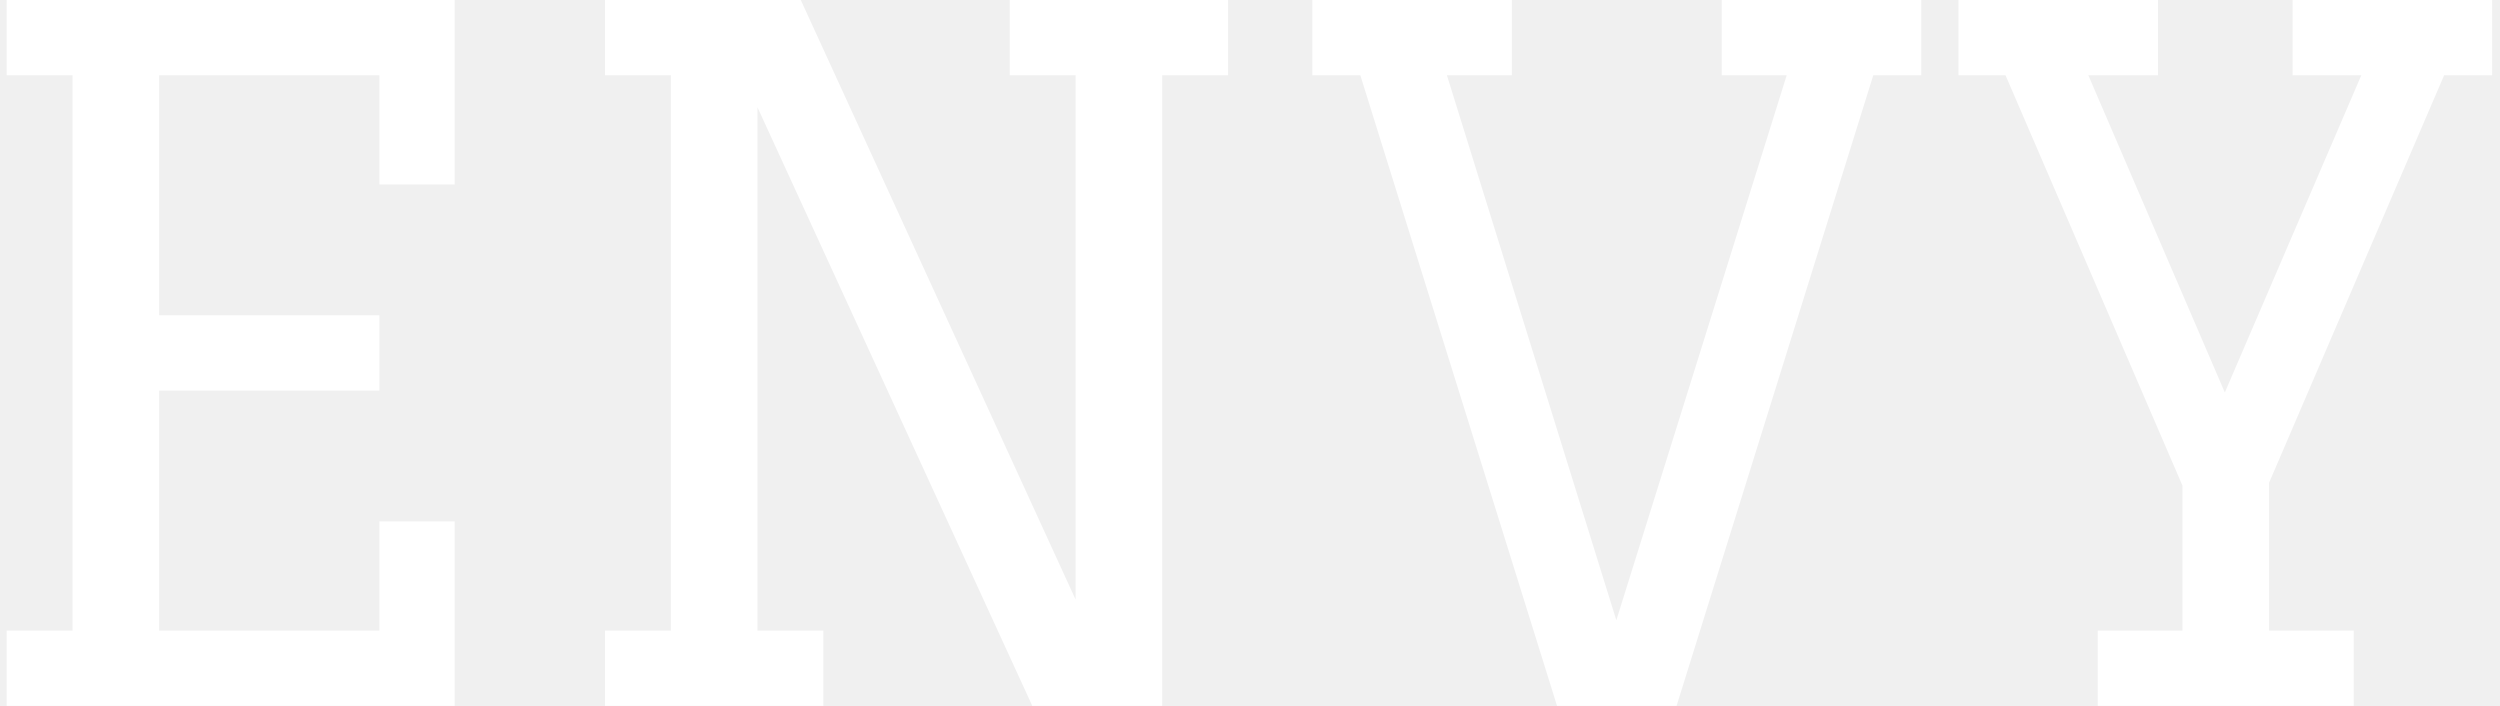
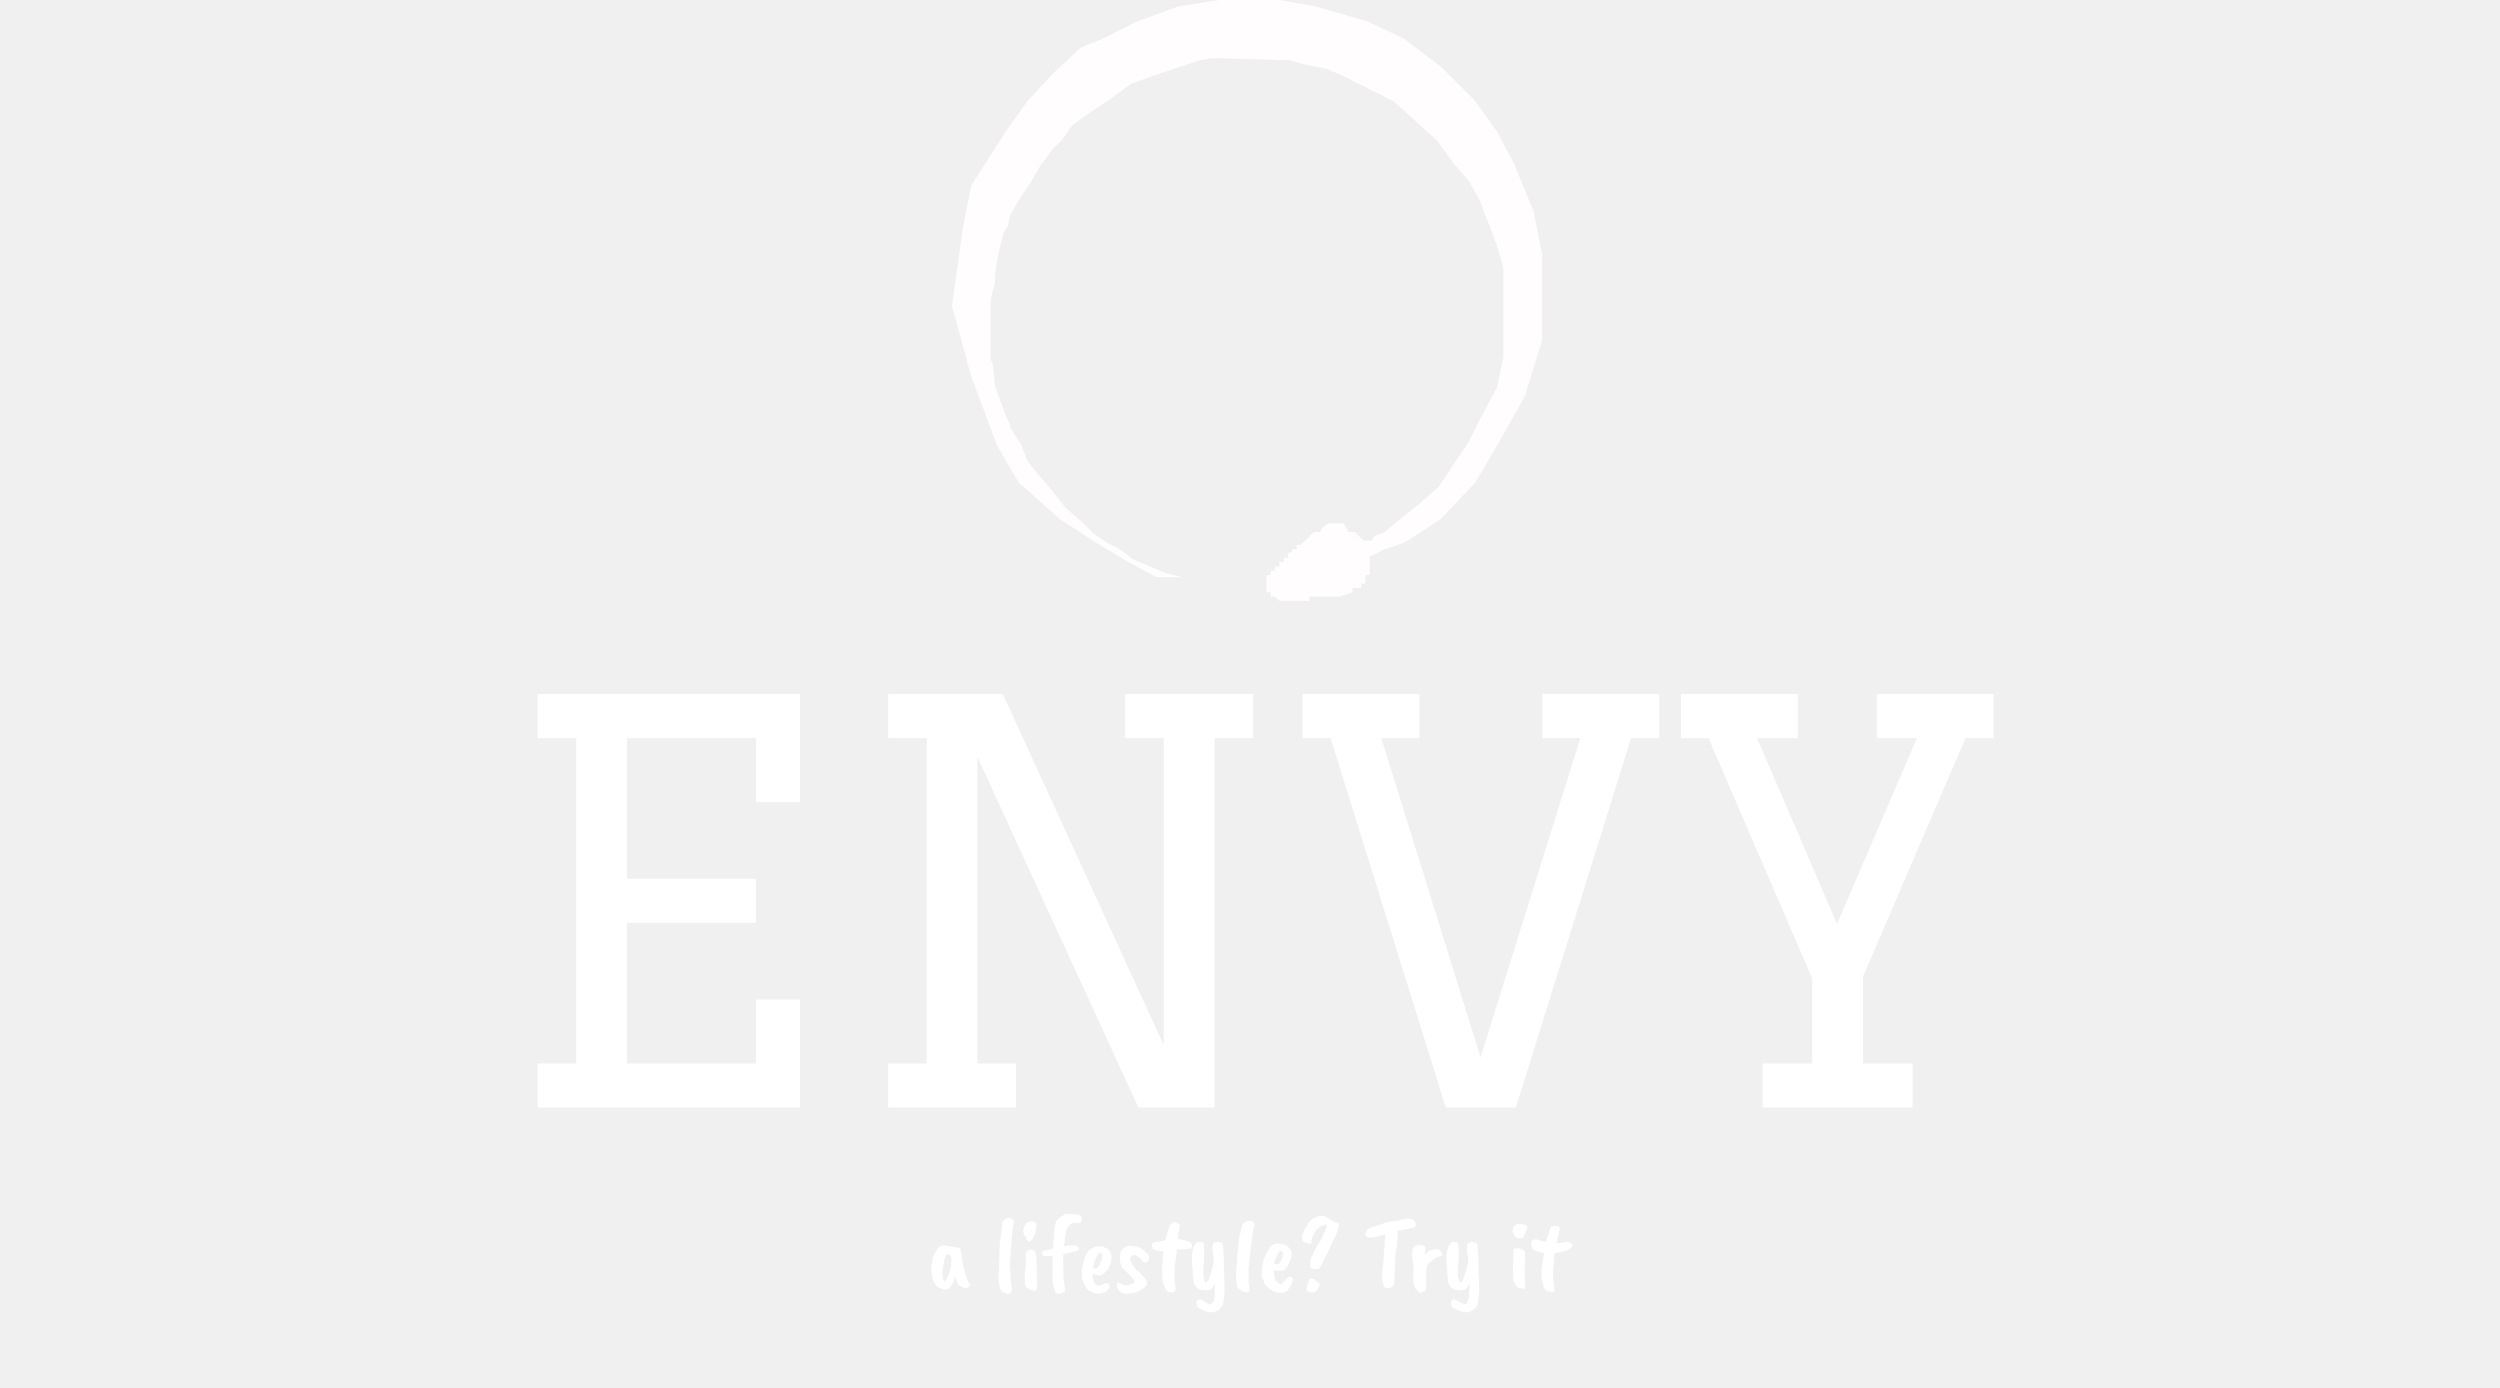
- <svg xmlns="http://www.w3.org/2000/svg" width="255" height="72" viewBox="0 0 255 72" fill="none">
-   <path d="M0.68 -5.72205e-06H46.376V18.816H38.696V7.68H16.232V32.16H38.696V39.84H16.232V64.32H38.696V53.184H46.376V72H0.68V64.32H7.4V7.68H0.68V-5.72205e-06ZM77.263 64.32H83.983V72H61.711V64.32H68.431V7.68H61.711V-5.72205e-06H81.679L109.711 61.152V7.68H102.991V-5.72205e-06H125.263V7.68H118.543V72H105.295L77.263 10.944V64.32ZM133.858 7.68V-5.72205e-06H154.21V7.68H147.586L164.866 63.264L182.242 7.68H175.618V-5.72205e-06H195.97V7.68H191.074L171.01 72H158.818L138.754 7.68H133.858ZM240.084 72H213.972V64.32H222.612V49.536L204.564 7.68H199.764V-5.72205e-06H220.116V7.68H213.012L226.932 40.032L240.852 7.68H233.844V-5.72205e-06H254.196V7.68H249.3L231.444 49.248V64.32H240.084V72Z" fill="white" />
+ <svg xmlns="http://www.w3.org/2000/svg" width="1478" height="820" viewBox="0 0 1478 820" fill="none">
+   <path d="M317.82 410.317H472.978V474.206H446.901V436.394H370.626V519.515H446.901V545.592H370.626V628.712H446.901V590.9H472.978V654.789H317.82V628.712H340.637V436.394H317.82V410.317ZM577.854 628.712H600.672V654.789H525.048V628.712H547.866V436.394H525.048V410.317H592.849L688.03 617.955V436.394H665.212V410.317H740.836V436.394H718.018V654.789H673.035L577.854 447.477V628.712ZM770.017 436.394V410.317H839.121V436.394H816.63L875.303 625.126L934.302 436.394H911.811V410.317H980.915V436.394H964.291L896.165 654.789H854.767L786.641 436.394H770.017ZM1130.7 654.789H1042.04V628.712H1071.38V578.514L1010.1 436.394H993.798V410.317H1062.9V436.394H1038.78L1086.05 546.243L1133.31 436.394H1109.51V410.317H1178.62V436.394H1161.99L1101.37 577.536V628.712H1130.7V654.789Z" fill="white" />
+   <path d="M562.46 744.316C562.419 743.419 562.216 742.747 561.849 742.299C561.482 741.81 560.81 741.525 559.832 741.443C559.547 741.647 559.16 742.339 558.671 743.521C558.223 744.662 557.937 745.884 557.815 747.188C557.408 749.144 557.204 751.1 557.204 753.055C557.245 755.052 557.571 756.519 558.182 757.456C558.263 757.619 558.345 757.68 558.426 757.639C558.63 757.639 558.956 757.232 559.404 756.417C561.564 752.505 562.582 748.472 562.46 744.316ZM564.355 755.989L563.438 758.373C563.438 758.454 562.847 759.33 561.665 761.001C561.299 761.775 560.606 762.203 559.587 762.284C558.61 762.366 557.652 762.264 556.715 761.979C555.452 761.53 554.494 761.001 553.842 760.39C553.19 759.778 552.539 758.76 551.887 757.334C551.275 755.867 550.949 754.665 550.909 753.728C550.705 752.383 550.603 751.528 550.603 751.161V749.694C550.603 748.227 550.664 747.371 550.786 747.127C550.827 746.964 550.929 746.536 551.092 745.844C551.296 744.132 551.785 742.502 552.559 740.954C554.066 737.98 555.615 736.452 557.204 736.37H557.509C557.591 736.411 557.713 736.431 557.876 736.431H558.671C560.097 736.554 560.973 736.676 561.299 736.798C561.91 736.961 562.44 737.043 562.888 737.043L564.477 737.348C564.966 737.307 565.597 737.409 566.372 737.654C567.186 737.898 567.614 738.082 567.655 738.204C567.737 738.326 567.859 738.774 568.022 739.548C568.185 740.323 568.287 740.893 568.327 741.26C568.409 741.586 568.47 741.932 568.511 742.299C568.837 745.273 569.366 748.044 570.1 750.611C570.141 750.733 570.181 750.916 570.222 751.161C570.263 751.405 570.405 751.894 570.65 752.628C570.894 753.32 571.078 753.911 571.2 754.4C571.322 754.889 571.546 755.541 571.872 756.356C572.117 756.967 572.483 757.68 572.972 758.495C573.869 759.758 573.4 760.736 571.567 761.429C571.322 761.51 570.894 761.551 570.283 761.551C570.161 761.551 569.774 761.347 569.122 760.94C568.714 760.94 568.327 760.716 567.961 760.267L567.472 760.145C567.186 759.86 566.942 759.717 566.738 759.717C566.657 759.636 565.923 757.986 564.538 754.767C564.416 755.215 564.355 755.622 564.355 755.989ZM591.954 729.158L592.382 725.552L592.443 723.658C592.443 723.128 592.545 722.721 592.749 722.435L593.36 721.58C594.46 720.724 595.173 720.235 595.499 720.113C595.825 719.991 596.294 720.011 596.905 720.174C597.557 720.296 597.944 720.418 598.066 720.541L598.738 721.091C599.105 721.294 599.288 721.62 599.288 722.069C599.492 722.313 599.553 722.496 599.472 722.619C599.227 722.904 598.82 725.308 598.249 729.831L597.76 738.143L597.455 739.793C597.455 740.323 597.475 740.628 597.516 740.71V741.81C597.434 742.625 597.353 743.134 597.272 743.338C597.272 743.541 597.231 743.766 597.149 744.01C597.231 744.091 597.272 744.417 597.272 744.988C597.272 745.518 597.21 745.844 597.088 745.966C597.007 746.618 596.966 747.249 596.966 747.86C596.966 748.431 597.007 749.042 597.088 749.694C597.21 750.305 597.251 750.916 597.21 751.527L597.455 753.85V754.767C597.536 755.5 597.577 756.091 597.577 756.539L597.883 759.717L598.127 761.368C598.249 762.06 598.188 762.732 597.944 763.384C597.74 764.036 597.414 764.444 596.966 764.607C595.703 765.136 594.317 764.79 592.81 763.568H592.321C592.036 763.242 591.812 762.794 591.649 762.223C591.323 762.06 591.18 761.775 591.221 761.368C591.262 760.96 591.18 760.593 590.976 760.267C590.773 759.941 590.671 759.656 590.671 759.412C590.671 758.882 590.63 758.413 590.549 758.006L590.61 757.517C590.487 757.395 590.426 757.211 590.426 756.967L590.304 755.867V755.378C590.304 755.052 590.284 754.828 590.243 754.706C590.243 754.583 590.304 754.38 590.426 754.094C590.304 753.931 590.284 753.341 590.365 752.322C590.61 749.185 590.732 747.025 590.732 745.844L590.793 744.377V742.604C590.834 741.626 590.854 740.384 590.854 738.876C590.895 737.368 590.976 736.554 591.099 736.431L591.037 735.881C591.037 734.903 591.18 733.579 591.465 731.909C591.791 730.197 591.954 729.281 591.954 729.158ZM608.043 722.313C608.083 722.272 608.47 722.211 609.204 722.13C610.385 721.926 611.2 722.007 611.649 722.374C612.138 722.7 612.484 723.067 612.688 723.474C612.769 724.778 612.586 726.469 612.138 728.547C611.689 729.892 611.302 730.89 610.976 731.542L610.365 732.459C610.243 732.785 609.978 733.131 609.571 733.498C609.163 733.864 608.858 734.048 608.654 734.048C608.491 734.007 608.185 733.864 607.737 733.62C607.33 733.335 607.085 733.131 607.004 733.009C606.963 732.887 606.922 732.744 606.881 732.581L606.576 731.359L605.353 729.831C605.109 729.342 604.987 728.853 604.987 728.364C604.864 727.223 605.007 726.347 605.415 725.736C605.415 725.654 605.476 725.45 605.598 725.125C605.802 724.228 606.617 723.291 608.043 722.313ZM606.209 749.755C606.209 749.388 606.27 748.899 606.392 748.288C606.555 747.636 606.596 747.188 606.515 746.944C606.474 746.699 606.474 746.007 606.515 744.866C606.637 744.377 606.657 743.827 606.576 743.215C606.291 742.319 606.209 741.667 606.331 741.26C606.454 740.852 606.718 740.404 607.126 739.915C607.533 739.385 607.981 739.019 608.47 738.815C608.959 738.611 609.693 738.632 610.671 738.876C610.915 738.998 611.323 739.406 611.893 740.098C612.015 740.221 612.158 740.689 612.321 741.504C612.525 742.319 612.647 743.215 612.688 744.193C612.769 745.13 612.83 746.516 612.871 748.349C612.912 750.142 612.993 752.567 613.115 755.622C613.238 758.638 613.258 760.512 613.177 761.245C613.136 761.979 612.871 762.529 612.382 762.895C611.934 763.303 611.526 763.384 611.16 763.14C610.834 762.936 610.487 762.794 610.121 762.712C609.469 762.712 608.898 762.447 608.409 761.918C608.246 761.877 607.859 761.693 607.248 761.368C606.637 761.001 606.25 760.349 606.087 759.412C605.883 759.004 605.822 757.68 605.903 755.439V753.239L606.209 751.161V749.755ZM622.623 759.595C622.664 759.554 622.582 758.964 622.379 757.823C622.379 757.578 622.338 756.723 622.256 755.256V753.85C622.379 753.28 622.379 752.852 622.256 752.567L622.317 751.772C622.317 751.202 622.338 750.774 622.379 750.488C622.46 750.163 622.44 749.674 622.317 749.022C622.317 747.922 622.317 747.147 622.317 746.699C622.358 746.21 622.317 745.681 622.195 745.11C622.236 744.947 622.256 744.356 622.256 743.338C622.338 743.093 622.399 742.788 622.44 742.421L618.589 742.543C617.367 742.625 616.572 742.319 616.206 741.626C615.88 741.178 616.002 740.547 616.572 739.732C616.735 739.487 617.632 739.263 619.262 739.059L619.934 738.937L622.501 738.204C622.582 737.878 622.603 737.491 622.562 737.043L622.745 735.026C622.745 734.374 622.806 733.62 622.929 732.764C622.929 732.275 622.99 731.705 623.112 731.053C623.112 730.564 623.153 730.014 623.234 729.403C623.234 728.995 623.316 727.671 623.479 725.43C623.642 725.104 623.784 724.676 623.907 724.147C623.744 723.984 623.825 723.556 624.151 722.863C624.151 722.252 624.762 721.396 625.985 720.296L627.207 719.318C627.9 718.829 628.837 718.34 630.018 717.851C630.344 717.607 631.139 717.627 632.402 717.913C632.524 717.913 632.891 717.851 633.502 717.729L635.641 717.974C637.515 717.974 638.799 718.585 639.492 719.807C639.695 720.215 639.736 720.683 639.614 721.213C639.532 722.517 638.779 723.108 637.353 722.985C635.926 722.985 635.03 723.006 634.663 723.047C633.278 723.413 632.382 723.902 631.974 724.513C631.037 725.899 630.446 727.04 630.202 727.936C629.957 728.792 629.774 729.81 629.652 730.992C629.489 733.111 629.366 734.353 629.285 734.72C629.244 735.046 629.183 735.433 629.102 735.881C629.061 736.329 629.163 736.635 629.407 736.798C629.57 736.798 629.855 736.737 630.263 736.615C630.548 736.329 631.18 736.248 632.157 736.37C632.28 736.329 632.341 736.329 632.341 736.37C632.382 736.37 632.443 736.37 632.524 736.37L633.502 736.248L635.702 736.37C636.68 736.492 637.312 736.798 637.597 737.287C637.923 737.735 637.964 738.183 637.719 738.632C637.475 739.08 637.067 739.406 636.497 739.609C632.259 740.547 629.672 741.137 628.735 741.382C628.694 741.871 628.653 742.319 628.613 742.727C628.572 743.134 628.552 743.541 628.552 743.949V748.655L628.735 750.794L628.674 751.466V752.628L628.613 754.033C628.816 756.397 629.061 758.495 629.346 760.328C629.631 761.347 629.774 762.04 629.774 762.407C629.774 763.14 629.265 763.751 628.246 764.24C626.168 765.136 624.742 765.035 623.968 763.934C623.927 763.853 623.866 763.751 623.784 763.629C623.744 763.547 623.723 763.486 623.723 763.446L623.479 762.773C623.479 762.732 623.356 762.121 623.112 760.94L622.806 760.267L622.623 759.595ZM651.627 742.299V741.626C651.627 741.178 651.607 740.954 651.566 740.954L651.2 740.832C650.914 740.832 650.69 740.791 650.527 740.71C650.242 740.791 650.018 740.913 649.855 741.076C649.325 741.402 648.959 741.789 648.755 742.238L647.41 744.927C646.799 746.19 646.453 747.82 646.371 749.816C647.431 750.264 648.205 750.244 648.694 749.755C648.979 749.511 649.223 749.225 649.427 748.899C649.509 748.614 649.672 748.349 649.916 748.105C650.161 747.82 650.405 747.147 650.65 746.088C651.301 745.069 651.627 743.806 651.627 742.299ZM657.067 743.154V743.827C656.985 746.312 656.252 748.553 654.867 750.55C654.663 750.835 654.378 751.161 654.011 751.527L652.666 752.872C652.381 753.157 652.014 753.422 651.566 753.667L650.222 754.033C650.099 753.952 649.753 753.87 649.183 753.789C648.734 753.952 648.347 753.911 648.021 753.667C647.981 753.667 647.757 753.585 647.349 753.422C646.982 753.259 646.514 753.157 645.943 753.117C646.025 753.768 646.066 754.482 646.066 755.256L646.799 758.067C647.247 758.923 647.675 759.473 648.083 759.717C648.531 759.921 648.999 760.043 649.488 760.084C650.018 760.084 650.405 760.023 650.65 759.901C650.935 759.778 651.403 759.595 652.055 759.351L653.278 758.739C654.133 758.25 654.867 758.373 655.478 759.106C655.804 759.473 655.946 759.962 655.906 760.573C655.865 761.143 655.62 761.673 655.172 762.162C654.928 762.732 654.296 763.262 653.278 763.751C653.237 763.751 653.053 763.833 652.728 763.996C650.894 764.892 648.857 765.014 646.616 764.362L645.454 763.812C645.332 763.812 645.21 763.751 645.088 763.629C644.599 763.507 644.069 763.201 643.499 762.712C642.928 762.223 642.521 761.816 642.276 761.49C642.073 761.164 641.93 760.94 641.849 760.817C641.767 760.695 641.624 760.43 641.421 760.023C640.728 758.719 640.219 757.476 639.893 756.295L639.526 754.522C639.608 754.359 639.628 753.891 639.587 753.117V752.139C639.22 751.487 639.445 750 640.259 747.677C640.911 744.58 641.441 742.767 641.849 742.238L642.643 740.648C642.643 740.608 642.888 740.302 643.376 739.732C643.458 739.528 643.927 739.121 644.782 738.509C644.945 738.265 645.19 738.122 645.516 738.082C645.679 737.919 645.943 737.776 646.31 737.654C646.636 737.368 647.125 737.185 647.777 737.104C648.388 736.9 649.325 736.839 650.588 736.92C653.481 737.165 655.457 738.387 656.517 740.587L656.945 741.932C656.945 742.136 657.006 742.38 657.128 742.665C657.087 742.747 657.067 742.91 657.067 743.154ZM662.413 741.137L662.352 740.648C662.352 740.445 662.474 740.139 662.718 739.732C662.922 739.406 663.228 739.019 663.635 738.57C664.043 738.122 664.287 737.857 664.369 737.776C664.898 737.409 665.367 737.185 665.774 737.104C666.06 736.9 666.671 736.696 667.608 736.492H668.28C668.525 736.492 668.708 736.513 668.83 736.554C668.952 736.594 669.38 736.676 670.114 736.798C671.255 736.717 672.395 736.859 673.536 737.226C673.822 737.43 674.046 737.593 674.209 737.715C674.372 737.837 674.596 738.02 674.881 738.265C675.207 738.469 675.574 738.733 675.981 739.059C676.429 739.345 677.02 739.813 677.753 740.465C679.22 741.81 679.689 743.175 679.159 744.56L678.609 745.721C677.998 746.332 677.346 746.536 676.653 746.332L676.103 746.271C675.655 746.027 675.288 745.538 675.003 744.805C674.636 744.479 674.392 744.254 674.27 744.132C673.129 742.991 671.906 742.258 670.603 741.932C669.91 741.973 669.238 742.339 668.586 743.032C667.934 743.725 667.954 744.621 668.647 745.721C668.647 746.088 668.688 746.312 668.769 746.394C668.851 746.475 669.034 746.781 669.319 747.31C669.849 747.962 670.256 748.512 670.542 748.961C670.745 749.531 671.071 749.938 671.519 750.183L671.886 750.977C672.008 751.018 672.579 751.365 673.597 752.016C673.842 752.22 674.086 752.526 674.331 752.933C674.331 752.933 675.125 753.809 676.714 755.561C676.959 755.806 677.203 756.193 677.448 756.723C677.937 757.211 678.181 757.66 678.181 758.067C678.222 758.475 678.141 758.923 677.937 759.412C677.937 759.86 677.733 760.227 677.326 760.512C676.959 760.797 676.674 761.042 676.47 761.245C676.307 761.408 675.635 761.856 674.453 762.59C674.372 762.794 673.434 763.262 671.642 763.996L669.808 764.485C669.767 764.485 669.584 764.505 669.258 764.546C668.932 764.627 668.402 764.668 667.669 764.668H667.18C666.976 764.749 666.508 764.79 665.774 764.79C664.47 764.749 663.33 764.444 662.352 763.873C662.148 763.792 662.026 763.69 661.985 763.568C661.17 762.264 660.763 761.714 660.763 761.918C660.6 761.714 660.477 761.306 660.396 760.695C660.355 760.084 660.314 759.717 660.274 759.595C660.233 759.432 660.294 759.208 660.457 758.923C660.824 758.271 661.557 758.23 662.657 758.801L663.452 759.228C663.819 759.595 664.267 759.819 664.796 759.901C665.082 759.86 665.428 759.86 665.835 759.901C666.243 759.941 666.63 759.941 666.997 759.901L668.097 759.412H668.036C668.076 759.371 668.199 759.351 668.402 759.351C668.606 759.31 668.912 759.228 669.319 759.106C670.501 758.739 670.969 758.169 670.725 757.395L670.297 756.661C669.849 755.724 669.36 755.052 668.83 754.645L668.341 754.339C666.711 752.75 665.428 751.405 664.491 750.305C664.369 750.224 664.104 750 663.696 749.633C663.33 749.266 663.044 748.655 662.841 747.799C662.474 747.025 662.27 746.495 662.229 746.21V745.049C662.229 744.967 662.209 744.723 662.168 744.316C662.128 743.908 662.128 743.562 662.168 743.277C662.25 742.951 662.25 742.706 662.168 742.543C662.128 742.38 662.209 741.912 662.413 741.137ZM687.741 740.282L687.803 739.732C686.947 739.65 686.336 739.589 685.969 739.548C685.643 739.467 685.093 739.385 684.319 739.304C683.545 739.222 682.934 739.1 682.485 738.937C681.63 738.652 681.141 737.919 681.018 736.737C680.896 735.515 681.283 734.761 682.18 734.476C682.995 734.272 683.565 734.17 683.891 734.17C684.217 734.17 684.828 734.129 685.725 734.048C686.173 733.803 686.784 733.661 687.558 733.62L688.475 733.375C688.475 733.416 688.638 733.375 688.964 733.253L689.269 731.97C689.269 731.318 689.453 730.666 689.819 730.014C689.819 729.729 690.084 728.934 690.614 727.63C690.614 727.467 690.981 726.286 691.714 724.086C691.877 723.882 692.488 723.413 693.548 722.68C694.2 722.354 695.116 722.578 696.298 723.352C696.95 723.637 697.398 724.024 697.643 724.513C697.398 724.758 697.276 725.328 697.276 726.225C697.235 726.51 696.95 728.017 696.42 730.747V732.459C696.746 732.499 697.276 732.601 698.009 732.764C698.783 732.927 699.7 733.111 700.76 733.314C702.797 733.722 704.08 734.537 704.61 735.759C704.814 736.655 704.773 737.287 704.488 737.654C704.203 738.02 703.51 738.285 702.41 738.448C701.513 738.489 700.332 738.509 698.865 738.509C697.439 738.509 696.379 738.611 695.687 738.815C695.605 739.548 695.565 740.119 695.565 740.526L695.503 741.443C695.503 741.728 695.32 743.236 694.953 745.966C694.709 746.332 694.505 748.227 694.342 751.65V756.111C694.342 756.845 694.403 757.537 694.526 758.189C694.566 759.086 694.668 759.717 694.831 760.084C694.831 760.451 694.933 761.225 695.137 762.407C694.648 763.588 693.833 764.179 692.692 764.179C691.592 764.179 690.614 763.771 689.758 762.957L689.086 761.979C688.964 761.653 688.862 761.429 688.78 761.306C688.74 761.184 688.699 761.042 688.658 760.879C688.373 760.064 688.149 759.554 687.986 759.351C687.741 759.025 687.619 758.78 687.619 758.617C687.619 758.454 687.619 758.25 687.619 758.006C687.538 757.313 687.436 756.723 687.314 756.234C687.11 756.03 687.008 755.337 687.008 754.156C687.09 751.996 687.09 750.753 687.008 750.427C687.13 750.305 687.151 749.531 687.069 748.105L687.253 746.76C687.253 746.597 687.334 745.986 687.497 744.927C687.415 744.764 687.395 744.336 687.436 743.643C687.477 742.91 687.538 742.401 687.619 742.115C687.701 741.626 687.741 741.015 687.741 740.282ZM704.71 745.844C704.628 745.069 704.608 744.56 704.649 744.316V742.727L704.954 740.16C704.954 740.078 705.28 738.937 705.932 736.737C706.177 736.248 706.482 735.739 706.849 735.209C707.093 734.761 707.623 734.455 708.438 734.292C708.642 734.088 709.64 734.211 711.433 734.659C711.677 734.903 711.84 736.248 711.922 738.693L711.861 741.321V744.743L711.555 747.249L711.372 751.589C711.494 751.792 711.514 752.098 711.433 752.505C711.392 752.913 711.433 753.646 711.555 754.706C711.84 756.661 712.187 757.802 712.594 758.128C712.676 758.21 713.022 758.169 713.633 758.006C713.633 758.006 714.061 757.171 714.917 755.5L715.589 753.422V753.361L715.833 752.811C715.956 752.037 716.18 751.385 716.506 750.855C716.424 750.407 716.75 749.185 717.483 747.188L717.422 746.638L717.606 745.66L717.422 743.521C717.178 742.217 717.056 741.26 717.056 740.648L716.811 738.387C716.811 737.735 716.933 736.696 717.178 735.27C717.341 735.026 717.545 734.863 717.789 734.781C718.034 734.659 718.685 734.455 719.745 734.17C719.989 734.211 720.295 734.272 720.662 734.353C721.069 734.394 721.477 734.537 721.884 734.781C722.373 734.863 722.679 735.005 722.801 735.209C722.923 735.494 723.045 736.594 723.167 738.509C723.29 739.609 723.351 740.587 723.351 741.443C723.473 742.828 723.534 744.091 723.534 745.232L723.595 746.394V747.249C723.514 748.023 723.493 748.859 723.534 749.755C723.616 750.611 723.656 751.079 723.656 751.161C723.779 753.198 723.84 754.583 723.84 755.317C723.921 758.413 723.942 760.166 723.901 760.573C723.901 760.94 723.942 761.205 724.023 761.368L723.901 763.262C723.901 764.77 723.799 766.135 723.595 767.357C723.595 767.846 723.555 768.294 723.473 768.702C723.31 769.598 723.167 770.494 723.045 771.391L722.373 772.491C722.088 772.735 721.945 772.878 721.945 772.919C721.945 773 721.925 773.061 721.884 773.102C721.762 773.347 721.089 773.876 719.867 774.691C719.541 774.813 719.215 774.976 718.889 775.18C718.604 775.425 718.074 775.628 717.3 775.791C715.956 775.954 714.55 775.771 713.083 775.241L711.616 774.752C709.334 773.611 708.112 772.919 707.949 772.674C707.827 772.471 707.766 772.287 707.766 772.124C707.155 770.576 707.216 769.435 707.949 768.702C708.682 767.968 709.823 768.09 711.372 769.068C711.412 769.15 712.085 769.578 713.389 770.352C714.326 770.719 714.998 770.943 715.405 771.024L716.261 770.841L716.75 770.23L717.178 769.496C717.178 769.415 717.3 769.191 717.545 768.824C717.545 768.579 717.687 767.948 717.972 766.929C717.932 766.726 717.952 766.318 718.034 765.707C718.115 765.096 718.156 764.668 718.156 764.423V762.834C718.237 762.631 718.237 761.999 718.156 760.94C718.197 760.94 718.217 760.756 718.217 760.39C718.217 759.941 718.176 759.432 718.095 758.862C717.891 759.432 717.585 760.125 717.178 760.94L716.139 761.918C715.976 762.244 715.772 762.447 715.528 762.529C715.283 762.61 714.692 762.61 713.755 762.529C713.755 762.569 713.572 762.651 713.205 762.773C712.309 762.814 711.637 762.773 711.188 762.651C710.74 762.651 710.394 762.61 710.149 762.529C709.579 762.529 709.049 762.305 708.56 761.856C707.338 761.612 706.38 760.328 705.688 758.006C705.362 755.439 705.199 753.911 705.199 753.422C705.24 752.892 705.178 752.078 705.015 750.977V749.633C704.934 749.511 704.852 748.94 704.771 747.922C704.689 746.862 704.669 746.169 704.71 745.844ZM737.282 722.007L738.81 721.702C739.788 721.824 740.522 722.089 741.011 722.496C741.54 722.904 741.785 723.372 741.744 723.902C741.133 725.98 740.644 728.16 740.277 730.442V731.359C740.114 733.274 739.89 734.903 739.605 736.248L738.138 750.183V754.4C738.097 757.619 738.281 760.166 738.688 762.04L738.81 762.773C738.77 763.262 738.403 763.588 737.71 763.751C737.058 763.955 736.63 764.036 736.427 763.996C736.223 763.955 735.999 763.894 735.754 763.812L734.104 763.201C733.452 762.875 732.739 762.284 731.965 761.429C731.476 760.98 731.272 760.654 731.354 760.451C731.272 760.288 731.069 758.434 730.743 754.889C730.824 754.156 730.865 753.544 730.865 753.055V752.016C730.865 751.202 730.885 750.611 730.926 750.244C730.926 750.163 730.967 749.674 731.048 748.777C731.252 746.455 731.374 745.192 731.415 744.988V744.01C731.415 741.606 731.619 739.671 732.026 738.204C731.945 737.878 731.904 737.572 731.904 737.287C732.311 736.513 732.454 734.924 732.332 732.52C733.024 730.075 733.432 728.445 733.554 727.63C733.676 726.775 733.86 726.123 734.104 725.675C734.104 724.941 734.43 724.208 735.082 723.474C735.734 722.7 736.467 722.211 737.282 722.007ZM758.361 742.299C758.524 741.687 758.504 740.913 758.3 739.976C758.015 739.732 757.628 739.609 757.139 739.609C756.527 739.609 755.977 740.18 755.488 741.321C754.836 742.299 754.348 743.378 754.022 744.56H753.96C753.512 746.271 753.288 747.188 753.288 747.31C753.94 747.473 754.47 747.555 754.877 747.555C755.285 747.514 755.753 747.29 756.283 746.883C757.22 745.986 757.913 744.458 758.361 742.299ZM758.178 751.1L755.916 751.283C754.653 751.283 753.655 751.161 752.921 750.916L753.105 752.078C753.227 755.459 754.164 757.68 755.916 758.739C756.405 758.943 756.813 759.045 757.139 759.045C757.465 759.045 757.892 758.882 758.422 758.556C758.585 758.393 758.728 758.169 758.85 757.884C758.891 757.517 759.094 757.354 759.461 757.395C761.132 755.276 762.395 754.441 763.25 754.889C764.106 755.459 764.534 755.908 764.534 756.234C764.534 756.397 764.432 756.58 764.228 756.784V757.15C764.228 757.558 763.963 758.291 763.434 759.351C762.945 760.41 762.415 761.306 761.845 762.04C761.559 762.651 761.193 763.079 760.745 763.323C759.441 764.138 758.055 764.464 756.589 764.301C756.263 764.26 756.038 764.179 755.916 764.057C755.59 763.975 755.346 763.955 755.183 763.996L754.694 763.934C754.327 763.934 754.022 763.853 753.777 763.69C753.37 763.446 753.084 763.323 752.921 763.323C751.862 762.916 751.21 762.61 750.966 762.407C750.762 762.203 750.579 762.06 750.416 761.979C750.253 761.897 749.866 761.469 749.254 760.695C748.725 760.247 748.419 759.962 748.338 759.84C748.093 759.473 747.869 759.208 747.665 759.045C747.502 758.882 747.4 758.515 747.36 757.945C747.197 757.741 747.115 757.476 747.115 757.15L746.871 756.661C746.871 756.376 746.749 756.152 746.504 755.989C746.26 755.745 746.137 755.439 746.137 755.072V754.583C745.974 754.502 745.934 754.257 746.015 753.85V752.261L745.954 751.711V751.283C745.913 751.12 745.954 750.774 746.076 750.244L746.015 749.694C746.056 749.653 746.117 749.327 746.198 748.716C746.361 747.86 746.545 747.331 746.749 747.127V746.577C746.789 746.455 746.81 746.292 746.81 746.088C746.81 745.884 746.85 745.66 746.932 745.416C747.054 745.171 747.38 744.254 747.91 742.665L748.888 740.526C749.173 739.915 749.621 739.243 750.232 738.509C750.273 738.306 750.436 737.939 750.721 737.409L751.516 736.676C751.76 736.309 752.127 736.044 752.616 735.881C753.186 735.596 753.614 735.453 753.899 735.453L755.611 735.209C755.814 735.25 755.957 735.27 756.038 735.27H756.833C757.729 735.352 758.463 735.535 759.033 735.82C760.256 736.187 761.152 736.655 761.722 737.226C762.986 738.652 763.617 740.017 763.617 741.321C763.617 742.625 763.413 743.745 763.006 744.682C761.987 747.005 761.254 748.472 760.806 749.083C760.072 750.427 759.196 751.1 758.178 751.1ZM773.939 756.967C773.98 756.397 774.081 756.071 774.244 755.989C774.407 755.908 774.55 755.908 774.672 755.989C774.835 756.03 775.589 756.111 776.934 756.234C777.3 756.682 777.606 756.947 777.85 757.028C778.828 758.006 779.48 758.495 779.806 758.495C780.132 758.536 780.275 758.841 780.234 759.412C780.234 759.941 780.051 760.43 779.684 760.879C779.114 762.142 778.36 763.12 777.423 763.812C776.974 763.975 776.628 764.057 776.384 764.057C776.139 764.057 775.467 763.975 774.367 763.812C773.307 763.649 772.696 763.323 772.533 762.834V761.429C772.533 760.654 772.615 760.206 772.778 760.084C772.981 759.962 773.083 759.636 773.083 759.106L773.267 757.823C773.552 757.619 773.776 757.334 773.939 756.967ZM783.351 728.303C783.555 727.61 783.657 727.223 783.657 727.141C783.697 727.019 783.758 726.877 783.84 726.714C784.166 726.062 784.329 725.613 784.329 725.369V724.513C784.329 724.228 784.309 724.065 784.268 724.024C784.227 723.984 784.044 723.963 783.718 723.963C783.107 724.086 782.271 724.391 781.212 724.88C780.193 725.328 779.46 725.756 779.012 726.164C778.604 726.53 778.054 727.284 777.361 728.425C776.669 729.525 776.282 730.258 776.2 730.625C776.159 730.992 776.058 731.277 775.895 731.481C775.772 731.685 775.63 732.173 775.467 732.948C775.345 733.681 775.283 734.17 775.283 734.414C775.283 734.618 775.385 734.72 775.589 734.72C776.037 734.802 775.895 734.965 775.161 735.209C775.039 735.29 774.815 735.331 774.489 735.331C774.163 735.331 773.959 735.29 773.878 735.209C773.104 735.209 772.655 735.107 772.533 734.903C772.085 734.903 771.596 734.74 771.066 734.414C770.537 734.048 770.19 733.64 770.027 733.192C769.457 731.522 769.64 729.953 770.577 728.486C771.107 726.938 771.677 725.939 772.289 725.491C772.981 724.024 773.389 723.23 773.511 723.108C773.674 722.945 773.817 722.843 773.939 722.802C774.102 722.395 774.183 722.15 774.183 722.069C774.183 721.946 774.367 721.783 774.733 721.58C775.1 721.335 775.385 721.131 775.589 720.968C775.997 720.643 776.2 720.398 776.2 720.235C776.485 720.235 776.75 720.174 776.995 720.052C777.565 719.929 777.932 719.726 778.095 719.441C778.339 719.441 778.849 719.318 779.623 719.074C780.397 718.829 781.436 718.768 782.74 718.89C782.944 718.972 783.331 719.176 783.901 719.502C784.472 719.787 784.798 719.97 784.879 720.052C784.96 720.092 785.062 720.133 785.185 720.174C785.511 720.296 785.796 720.52 786.04 720.846C786.407 720.928 786.753 721.07 787.079 721.274C787.487 721.641 787.996 721.926 788.607 722.13L789.646 722.741C790.135 722.822 790.543 722.884 790.869 722.924C791.032 722.924 791.235 723.209 791.48 723.78C791.561 725.899 790.624 728.751 788.668 732.336C788.546 732.622 788.322 733.07 787.996 733.681C787.711 734.251 787.548 734.659 787.507 734.903C787.1 735.8 785.999 738.122 784.207 741.871C782.414 745.619 781.375 747.759 781.09 748.288C781.049 748.288 780.947 748.41 780.784 748.655C780.621 748.859 780.499 748.981 780.417 749.022L780.112 749.694C780.112 749.898 779.888 750.061 779.439 750.183C779.032 750.264 778.706 750.285 778.462 750.244H776.506C775.528 750.04 774.957 749.857 774.795 749.694C774.632 749.531 774.55 749.022 774.55 748.166C774.55 745.477 775.1 743.256 776.2 741.504C776.608 740.486 776.974 739.691 777.3 739.121C777.667 738.509 777.891 738.041 777.973 737.715C778.054 737.389 778.38 736.941 778.951 736.37C779.195 735.718 779.439 735.229 779.684 734.903C779.888 734.822 780.173 734.435 780.54 733.742C780.947 733.049 781.151 732.601 781.151 732.398C781.151 732.153 781.334 731.909 781.701 731.664C781.701 731.501 781.823 731.236 782.068 730.87C782.068 730.299 782.19 729.892 782.434 729.647C782.679 729.362 782.801 729.036 782.801 728.669C782.801 728.425 782.984 728.303 783.351 728.303ZM826.339 728.792C826.258 729.525 826.217 730.279 826.217 731.053C826.217 732.52 826.136 733.844 825.973 735.026C825.81 736.207 825.708 737.022 825.667 737.47C825.626 737.878 825.565 738.285 825.484 738.693V739.121C825.484 739.854 825.321 740.587 824.995 741.321L824.811 744.071L824.567 749.877V752.933C824.567 754.482 824.486 755.317 824.323 755.439L824.384 757.028V757.7L824.323 758.434C824.323 758.597 824.282 758.678 824.2 758.678C824.282 759.167 824.078 759.697 823.589 760.267C823.141 760.797 822.57 761.143 821.878 761.306L820.778 761.49C820.615 761.49 820.391 761.51 820.105 761.551C819.82 761.551 819.576 761.51 819.372 761.429C819.168 761.347 818.965 761.245 818.761 761.123C818.353 760.879 818.068 760.41 817.905 759.717C817.783 759.514 817.538 758.271 817.172 755.989C817.172 755.5 817.131 754.889 817.049 754.156L817.233 752.689V751.527C817.233 750.794 817.314 750.285 817.477 750C817.314 749.755 817.416 749.225 817.783 748.41C817.498 748.044 817.518 747.229 817.844 745.966C817.681 745.436 817.681 745.09 817.844 744.927C817.926 744.682 817.966 744.112 817.966 743.215L818.027 742.604C818.027 741.423 818.15 740.343 818.394 739.365C818.313 739.243 818.313 738.917 818.394 738.387C818.476 737.857 818.537 737.226 818.577 736.492V736.065C818.618 735.453 818.639 734.802 818.639 734.109L818.7 733.559C818.7 733.314 818.74 732.825 818.822 732.092C818.944 731.359 819.046 730.584 819.128 729.769H819.005C814.686 730.951 812.038 731.542 811.06 731.542L810.021 731.603C809.41 731.603 808.778 731.501 808.126 731.297C807.8 731.134 807.556 730.707 807.393 730.014C807.393 728.669 807.678 727.691 808.249 727.08C808.86 726.469 809.98 725.899 811.61 725.369C812.017 725.328 814.544 724.473 819.189 722.802L821.817 722.191C822.306 722.028 823.08 721.946 824.139 721.946C825.199 721.946 826.075 721.824 826.767 721.58C827.501 721.294 828.295 721.091 829.151 720.968C830.007 720.806 830.903 720.643 831.84 720.48C832.288 720.317 833.103 720.357 834.285 720.602C834.733 720.602 835.446 721.07 836.424 722.007L836.791 722.863C836.791 723.108 836.852 723.291 836.974 723.413C837.137 724.513 836.892 725.226 836.241 725.552C835.996 725.675 835.568 725.838 834.957 726.041C834.142 726.041 832.105 726.449 828.845 727.264C828.682 727.264 827.867 727.386 826.401 727.63L826.339 728.425V728.792ZM834.957 743.827C834.957 743.46 834.916 743.032 834.834 742.543V742.115C834.875 741.83 834.855 741.525 834.773 741.199C834.773 740.791 834.814 740.424 834.895 740.098C834.895 739.284 834.997 738.754 835.201 738.509C835.201 738.306 835.486 737.837 836.057 737.104C836.22 736.941 836.525 736.676 836.974 736.309C837.625 736.105 838.074 735.983 838.318 735.942C838.481 735.779 839.031 735.841 839.968 736.126C840.376 736.167 841.007 736.309 841.863 736.554C842.148 736.635 842.515 736.961 842.963 737.531C842.882 737.694 842.739 738.306 842.535 739.365C842.372 740.384 842.311 741.219 842.352 741.871C842.596 741.667 843.024 741.239 843.635 740.587C844.247 739.935 844.573 739.589 844.613 739.548C845.673 739.059 846.712 738.713 847.73 738.509C849.197 738.387 850.155 738.489 850.603 738.815C850.97 738.937 851.255 739.121 851.458 739.365C851.825 739.691 852.131 740.261 852.375 741.076C852.62 741.85 852.599 742.339 852.314 742.543C852.07 742.747 851.255 742.91 849.869 743.032C849.788 743.032 849.503 743.195 849.014 743.521L845.836 746.027C845.184 746.353 844.735 746.638 844.491 746.883L843.33 749.022C843.289 749.103 843.248 749.633 843.208 750.611C843.167 751.589 843.167 752.302 843.208 752.75C843.248 753.157 843.248 754.522 843.208 756.845V759.473C843.208 760.899 843.187 761.714 843.146 761.918C843.106 762.162 842.943 762.569 842.657 763.14C842.535 763.344 842.148 763.446 841.496 763.446C839.907 764.627 838.889 764.566 838.44 763.262L837.646 762.773C837.32 762.61 837.116 762.407 837.035 762.162C836.709 761.714 836.546 761.449 836.546 761.368L836.301 760.512L835.934 759.778C835.812 759.738 835.71 758.964 835.629 757.456C835.547 755.908 835.507 754.97 835.507 754.645C835.507 754.278 835.466 753.891 835.384 753.483C835.67 753.198 835.792 752.709 835.751 752.016C835.751 751.324 835.71 750.794 835.629 750.427C835.547 750.02 835.547 749.775 835.629 749.694C835.71 749.572 835.69 749.001 835.568 747.983C835.446 747.82 835.425 747.514 835.507 747.066L834.957 743.827ZM855.177 745.844C855.096 745.069 855.075 744.56 855.116 744.316V742.727L855.422 740.16C855.422 740.078 855.748 738.937 856.399 736.737C856.644 736.248 856.95 735.739 857.316 735.209C857.561 734.761 858.09 734.455 858.905 734.292C859.109 734.088 860.107 734.211 861.9 734.659C862.145 734.903 862.308 736.248 862.389 738.693L862.328 741.321V744.743L862.022 747.249L861.839 751.589C861.961 751.792 861.982 752.098 861.9 752.505C861.859 752.913 861.9 753.646 862.022 754.706C862.308 756.661 862.654 757.802 863.061 758.128C863.143 758.21 863.489 758.169 864.1 758.006C864.1 758.006 864.528 757.171 865.384 755.5L866.056 753.422V753.361L866.301 752.811C866.423 752.037 866.647 751.385 866.973 750.855C866.891 750.407 867.217 749.185 867.951 747.188L867.89 746.638L868.073 745.66L867.89 743.521C867.645 742.217 867.523 741.26 867.523 740.648L867.278 738.387C867.278 737.735 867.401 736.696 867.645 735.27C867.808 735.026 868.012 734.863 868.256 734.781C868.501 734.659 869.153 734.455 870.212 734.17C870.457 734.211 870.762 734.272 871.129 734.353C871.536 734.394 871.944 734.537 872.351 734.781C872.84 734.863 873.146 735.005 873.268 735.209C873.39 735.494 873.513 736.594 873.635 738.509C873.757 739.609 873.818 740.587 873.818 741.443C873.94 742.828 874.001 744.091 874.001 745.232L874.063 746.394V747.249C873.981 748.023 873.961 748.859 874.001 749.755C874.083 750.611 874.124 751.079 874.124 751.161C874.246 753.198 874.307 754.583 874.307 755.317C874.389 758.413 874.409 760.166 874.368 760.573C874.368 760.94 874.409 761.205 874.49 761.368L874.368 763.262C874.368 764.77 874.266 766.135 874.063 767.357C874.063 767.846 874.022 768.294 873.94 768.702C873.777 769.598 873.635 770.494 873.513 771.391L872.84 772.491C872.555 772.735 872.412 772.878 872.412 772.919C872.412 773 872.392 773.061 872.351 773.102C872.229 773.347 871.557 773.876 870.334 774.691C870.008 774.813 869.682 774.976 869.356 775.18C869.071 775.425 868.542 775.628 867.767 775.791C866.423 775.954 865.017 775.771 863.55 775.241L862.083 774.752C859.802 773.611 858.579 772.919 858.416 772.674C858.294 772.471 858.233 772.287 858.233 772.124C857.622 770.576 857.683 769.435 858.416 768.702C859.15 767.968 860.291 768.09 861.839 769.068C861.88 769.15 862.552 769.578 863.856 770.352C864.793 770.719 865.465 770.943 865.873 771.024L866.728 770.841L867.217 770.23L867.645 769.496C867.645 769.415 867.767 769.191 868.012 768.824C868.012 768.579 868.155 767.948 868.44 766.929C868.399 766.726 868.419 766.318 868.501 765.707C868.582 765.096 868.623 764.668 868.623 764.423V762.834C868.705 762.631 868.705 761.999 868.623 760.94C868.664 760.94 868.684 760.756 868.684 760.39C868.684 759.941 868.643 759.432 868.562 758.862C868.358 759.432 868.053 760.125 867.645 760.94L866.606 761.918C866.443 762.244 866.239 762.447 865.995 762.529C865.751 762.61 865.16 762.61 864.223 762.529C864.223 762.569 864.039 762.651 863.673 762.773C862.776 762.814 862.104 762.773 861.656 762.651C861.207 762.651 860.861 762.61 860.617 762.529C860.046 762.529 859.516 762.305 859.028 761.856C857.805 761.612 856.848 760.328 856.155 758.006C855.829 755.439 855.666 753.911 855.666 753.422C855.707 752.892 855.646 752.078 855.483 750.977V749.633C855.401 749.511 855.32 748.94 855.238 747.922C855.157 746.862 855.136 746.169 855.177 745.844ZM897.218 723.535C899.948 723.535 901.863 724.086 902.963 725.186C902.963 725.878 902.494 727.284 901.557 729.403C901.394 730.095 901.129 730.646 900.763 731.053L899.968 731.847C899.764 731.97 899.561 732.031 899.357 732.031C897.89 732.398 896.749 732.112 895.934 731.175C895.771 730.931 895.568 730.747 895.323 730.625C895.119 730.503 894.956 730.136 894.834 729.525C894.467 728.995 894.284 728.588 894.284 728.303C894.203 725.776 895.119 724.187 897.034 723.535H897.218ZM896.729 737.959C897.136 737.756 898.094 737.959 899.601 738.57C899.764 738.733 900.009 738.896 900.335 739.059L901.313 739.854C901.476 740.017 901.557 740.282 901.557 740.648V746.027C901.557 746.842 901.516 747.575 901.435 748.227V748.594C901.313 750.264 901.414 754.033 901.74 759.901C901.863 761.042 901.598 761.734 900.946 761.979C900.253 761.979 899.805 761.877 899.601 761.673C899.438 761.592 899.296 761.551 899.174 761.551H898.746L898.379 761.673C898.257 761.673 898.033 761.592 897.707 761.429C897.381 761.225 897.157 761.021 897.034 760.817C896.953 760.614 896.79 760.491 896.545 760.451C896.097 760.288 895.853 759.982 895.812 759.534C895.242 758.434 894.936 757.782 894.895 757.578C894.895 757.374 894.834 757.15 894.712 756.906L894.406 751.589C894.406 750.977 894.447 750.509 894.529 750.183V748.716C894.569 748.268 894.61 747.453 894.651 746.271C894.692 745.049 894.753 744.071 894.834 743.338C894.753 742.278 894.712 741.565 894.712 741.199C894.712 740.832 894.732 740.567 894.773 740.404C894.325 739.956 894.345 739.345 894.834 738.57C895.364 738.163 895.873 737.959 896.362 737.959H896.729ZM905.748 737.898C905.625 737.287 905.544 736.941 905.503 736.859C905.299 736.452 905.197 736.085 905.197 735.759C905.197 735.433 905.177 735.27 905.136 735.27C905.218 734.333 905.585 733.64 906.236 733.192C906.888 732.703 907.805 732.581 908.987 732.825L910.943 733.559L913.754 734.231L915.16 730.197C915.526 729.545 915.71 729.097 915.71 728.853C915.75 728.608 915.832 728.343 915.954 728.058C916.117 727.488 916.28 727.06 916.443 726.775L916.688 725.797C916.973 725.267 917.543 724.921 918.399 724.758C918.888 724.554 919.316 724.554 919.682 724.758C920.783 724.799 921.618 725.206 922.188 725.98C922.188 726.184 922.127 726.51 922.005 726.958C921.883 727.406 921.781 727.997 921.699 728.73L920.171 734.842H920.66L922.188 734.781C922.392 734.822 922.616 734.842 922.861 734.842C923.757 734.639 924.45 734.516 924.939 734.476C925.428 734.394 925.753 734.333 925.916 734.292C926.039 734.333 926.385 734.333 926.955 734.292C927.526 734.251 928.117 734.435 928.728 734.842C929.339 735.209 929.645 735.678 929.645 736.248C929.645 736.778 929.258 737.246 928.483 737.654L927.933 738.387C927.281 738.632 926.711 738.917 926.222 739.243C925.652 739.569 923.309 740.119 919.193 740.893L918.766 744.01C918.847 744.214 918.888 744.377 918.888 744.499C918.603 746.251 918.358 748.431 918.154 751.039C918.195 751.976 918.216 752.607 918.216 752.933V754.583C918.175 754.665 918.154 754.93 918.154 755.378C918.154 756.397 918.277 757.599 918.521 758.984C918.766 760.328 918.908 761.143 918.949 761.429C918.99 761.714 919.01 762.04 919.01 762.407C918.969 763.099 918.684 763.547 918.154 763.751C916.851 763.751 915.75 763.527 914.854 763.079C914.121 762.957 913.795 762.794 913.876 762.59C913.591 762.386 913.265 761.999 912.898 761.429C912.898 761.103 912.878 760.919 912.837 760.879C912.552 760.756 912.409 760.43 912.409 759.901C912.369 759.86 912.328 759.717 912.287 759.473L911.859 757.945C911.493 757.456 911.37 756.804 911.493 755.989C911.493 755.826 911.431 755.622 911.309 755.378V754.95C911.309 754.624 911.33 754.38 911.37 754.217C911.167 753.076 911.187 751.731 911.431 750.183C911.676 748.594 911.839 747.453 911.92 746.76C911.839 746.557 911.88 746.292 912.043 745.966C912.043 745.599 912.124 745.029 912.287 744.254L912.837 740.771C912.593 740.689 912.348 740.648 912.104 740.648C909.944 740.16 908.824 739.854 908.742 739.732L908.009 739.304C907.724 739.304 907.316 739.161 906.787 738.876C906.257 738.55 905.91 738.224 905.748 737.898Z" fill="white" />
+   <path d="M667.207 332.329L683.76 341.242H699.039L688.853 338.696L679.94 334.876L673.573 332.329L668.48 329.783L662.114 324.689L654.474 320.87L646.834 315.776L639.194 308.137L630.281 300.497L625.188 294.13L620.095 287.764L612.455 278.851L607.362 272.484L603.542 262.298C601.42 259.327 597.176 253.13 597.176 252.112C597.176 251.093 595.478 247.443 594.629 245.745L589.536 231.739L588.263 227.919L586.989 215.186L585.716 212.64V176.988L588.263 166.801V162.981L589.536 154.068L590.809 147.702L592.083 142.609L593.356 137.516L595.902 133.696L597.176 127.329L602.269 118.416L604.816 114.596L609.909 106.957L615.002 98.043L622.642 87.857L627.735 82.764L634.101 73.851L643.014 67.484L654.474 59.845L668.48 49.658L682.486 44.565L693.946 40.745L709.225 35.652L716.865 34.379L762.704 35.652L771.617 38.199L784.35 40.745L793.263 44.565L808.542 52.205L823.822 59.845L836.555 71.304L849.288 82.764L859.474 96.77L868.387 106.957L874.753 118.416L881.12 134.969L884.94 145.155L888.76 157.888V176.988V211.366L884.94 229.193L874.753 248.292L868.387 261.025L860.747 272.484L850.561 287.764L839.101 297.95L827.642 306.863L818.729 314.503L812.362 317.05L811.089 319.596H805.996L804.722 318.323L802.176 315.776L800.902 314.503H797.083L795.809 311.957L794.536 309.41H790.716H785.623L781.803 311.957L780.53 314.503H776.71L774.163 317.05L771.617 319.596L769.07 322.143H766.524V324.689H763.977V325.963L761.43 327.236V329.783H758.884V332.329H756.337V334.876H753.791V337.422H751.244V339.969H748.697V350.155H751.244V352.702H753.791L756.337 355.248H774.163V352.702H784.35H791.989L795.809 351.429L799.629 350.155V347.609H804.722V345.062H807.269V342.516V339.969H809.816V332.329V328.509H811.089L818.729 324.689L830.188 320.87L851.834 306.863L872.207 285.217L884.94 263.571L901.493 234.286L911.679 201.18V175.714V150.248L906.586 124.783L895.126 96.77L884.94 77.671L872.207 59.845L851.834 39.472L830.188 22.919L808.542 12.733L777.983 3.82L756.337 0H720.685L696.493 3.82L672.3 12.733L651.927 22.919L639.194 28.012L622.642 43.292L607.362 59.845L594.629 77.671L574.257 109.503L569.163 134.969L562.797 180.807L574.257 222.826L589.536 263.571L602.269 285.217L626.461 306.863L648.107 320.87L667.207 332.329Z" fill="#FFFDFD" />
</svg>
